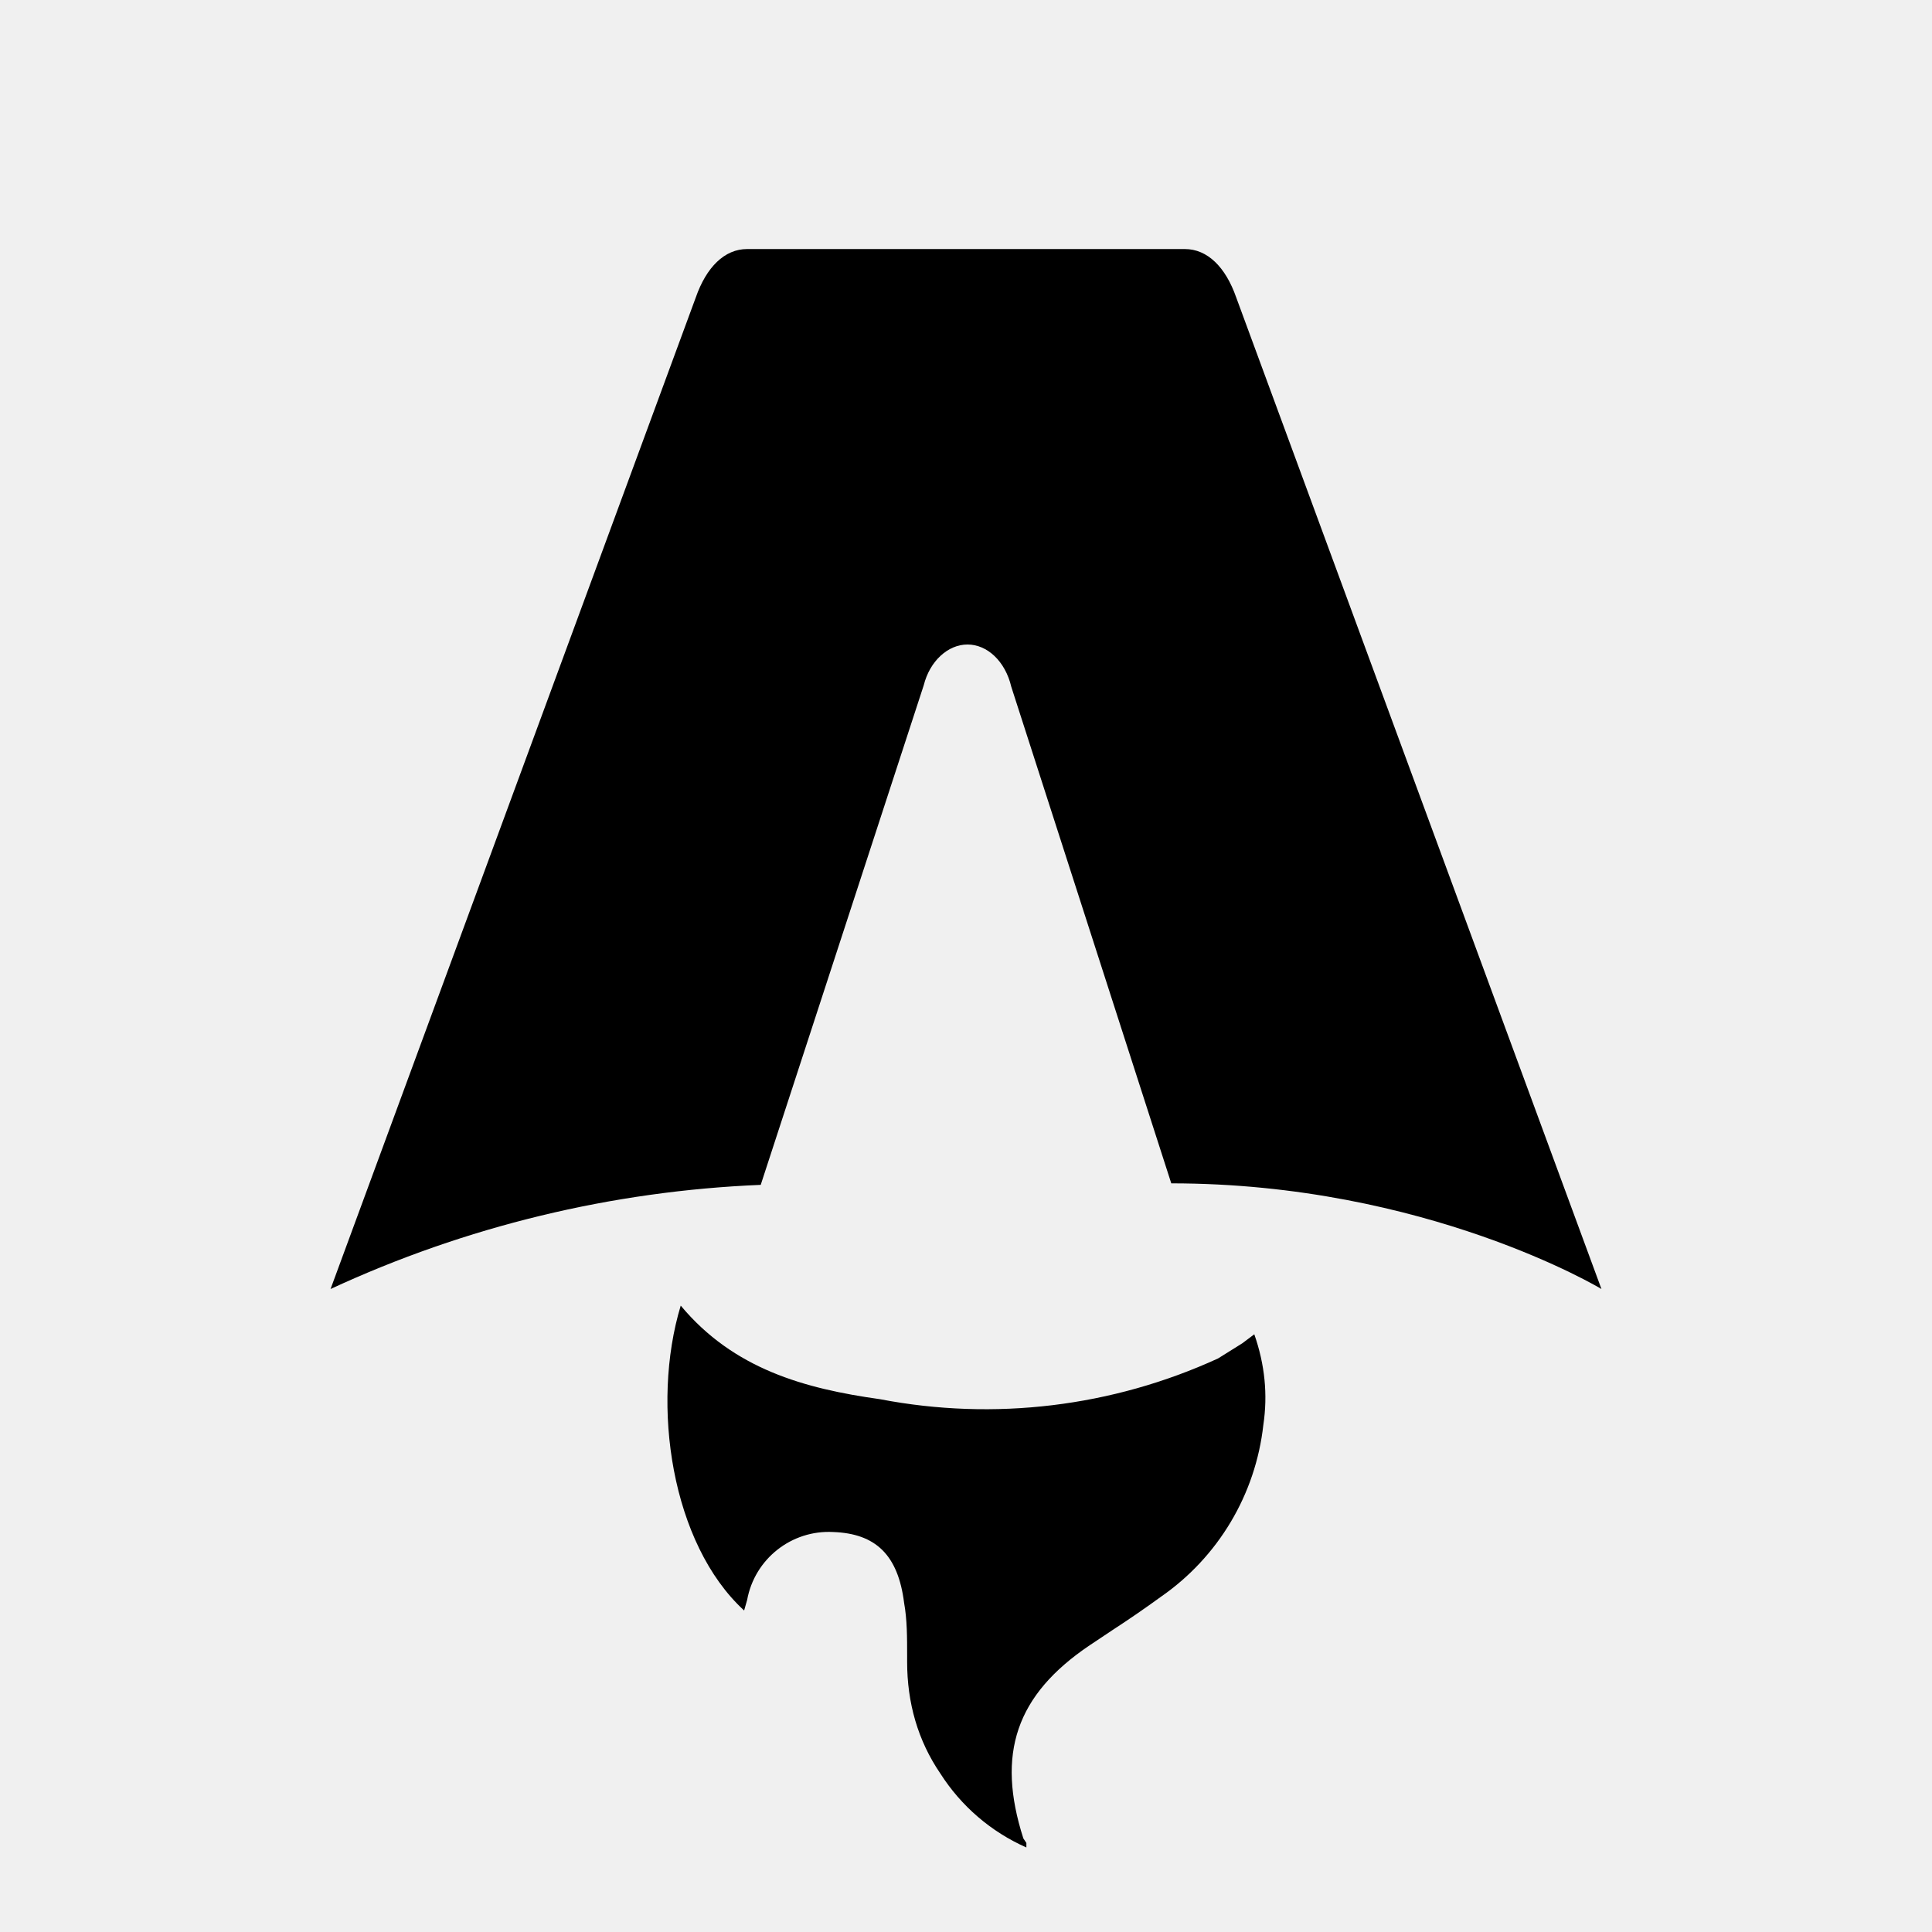
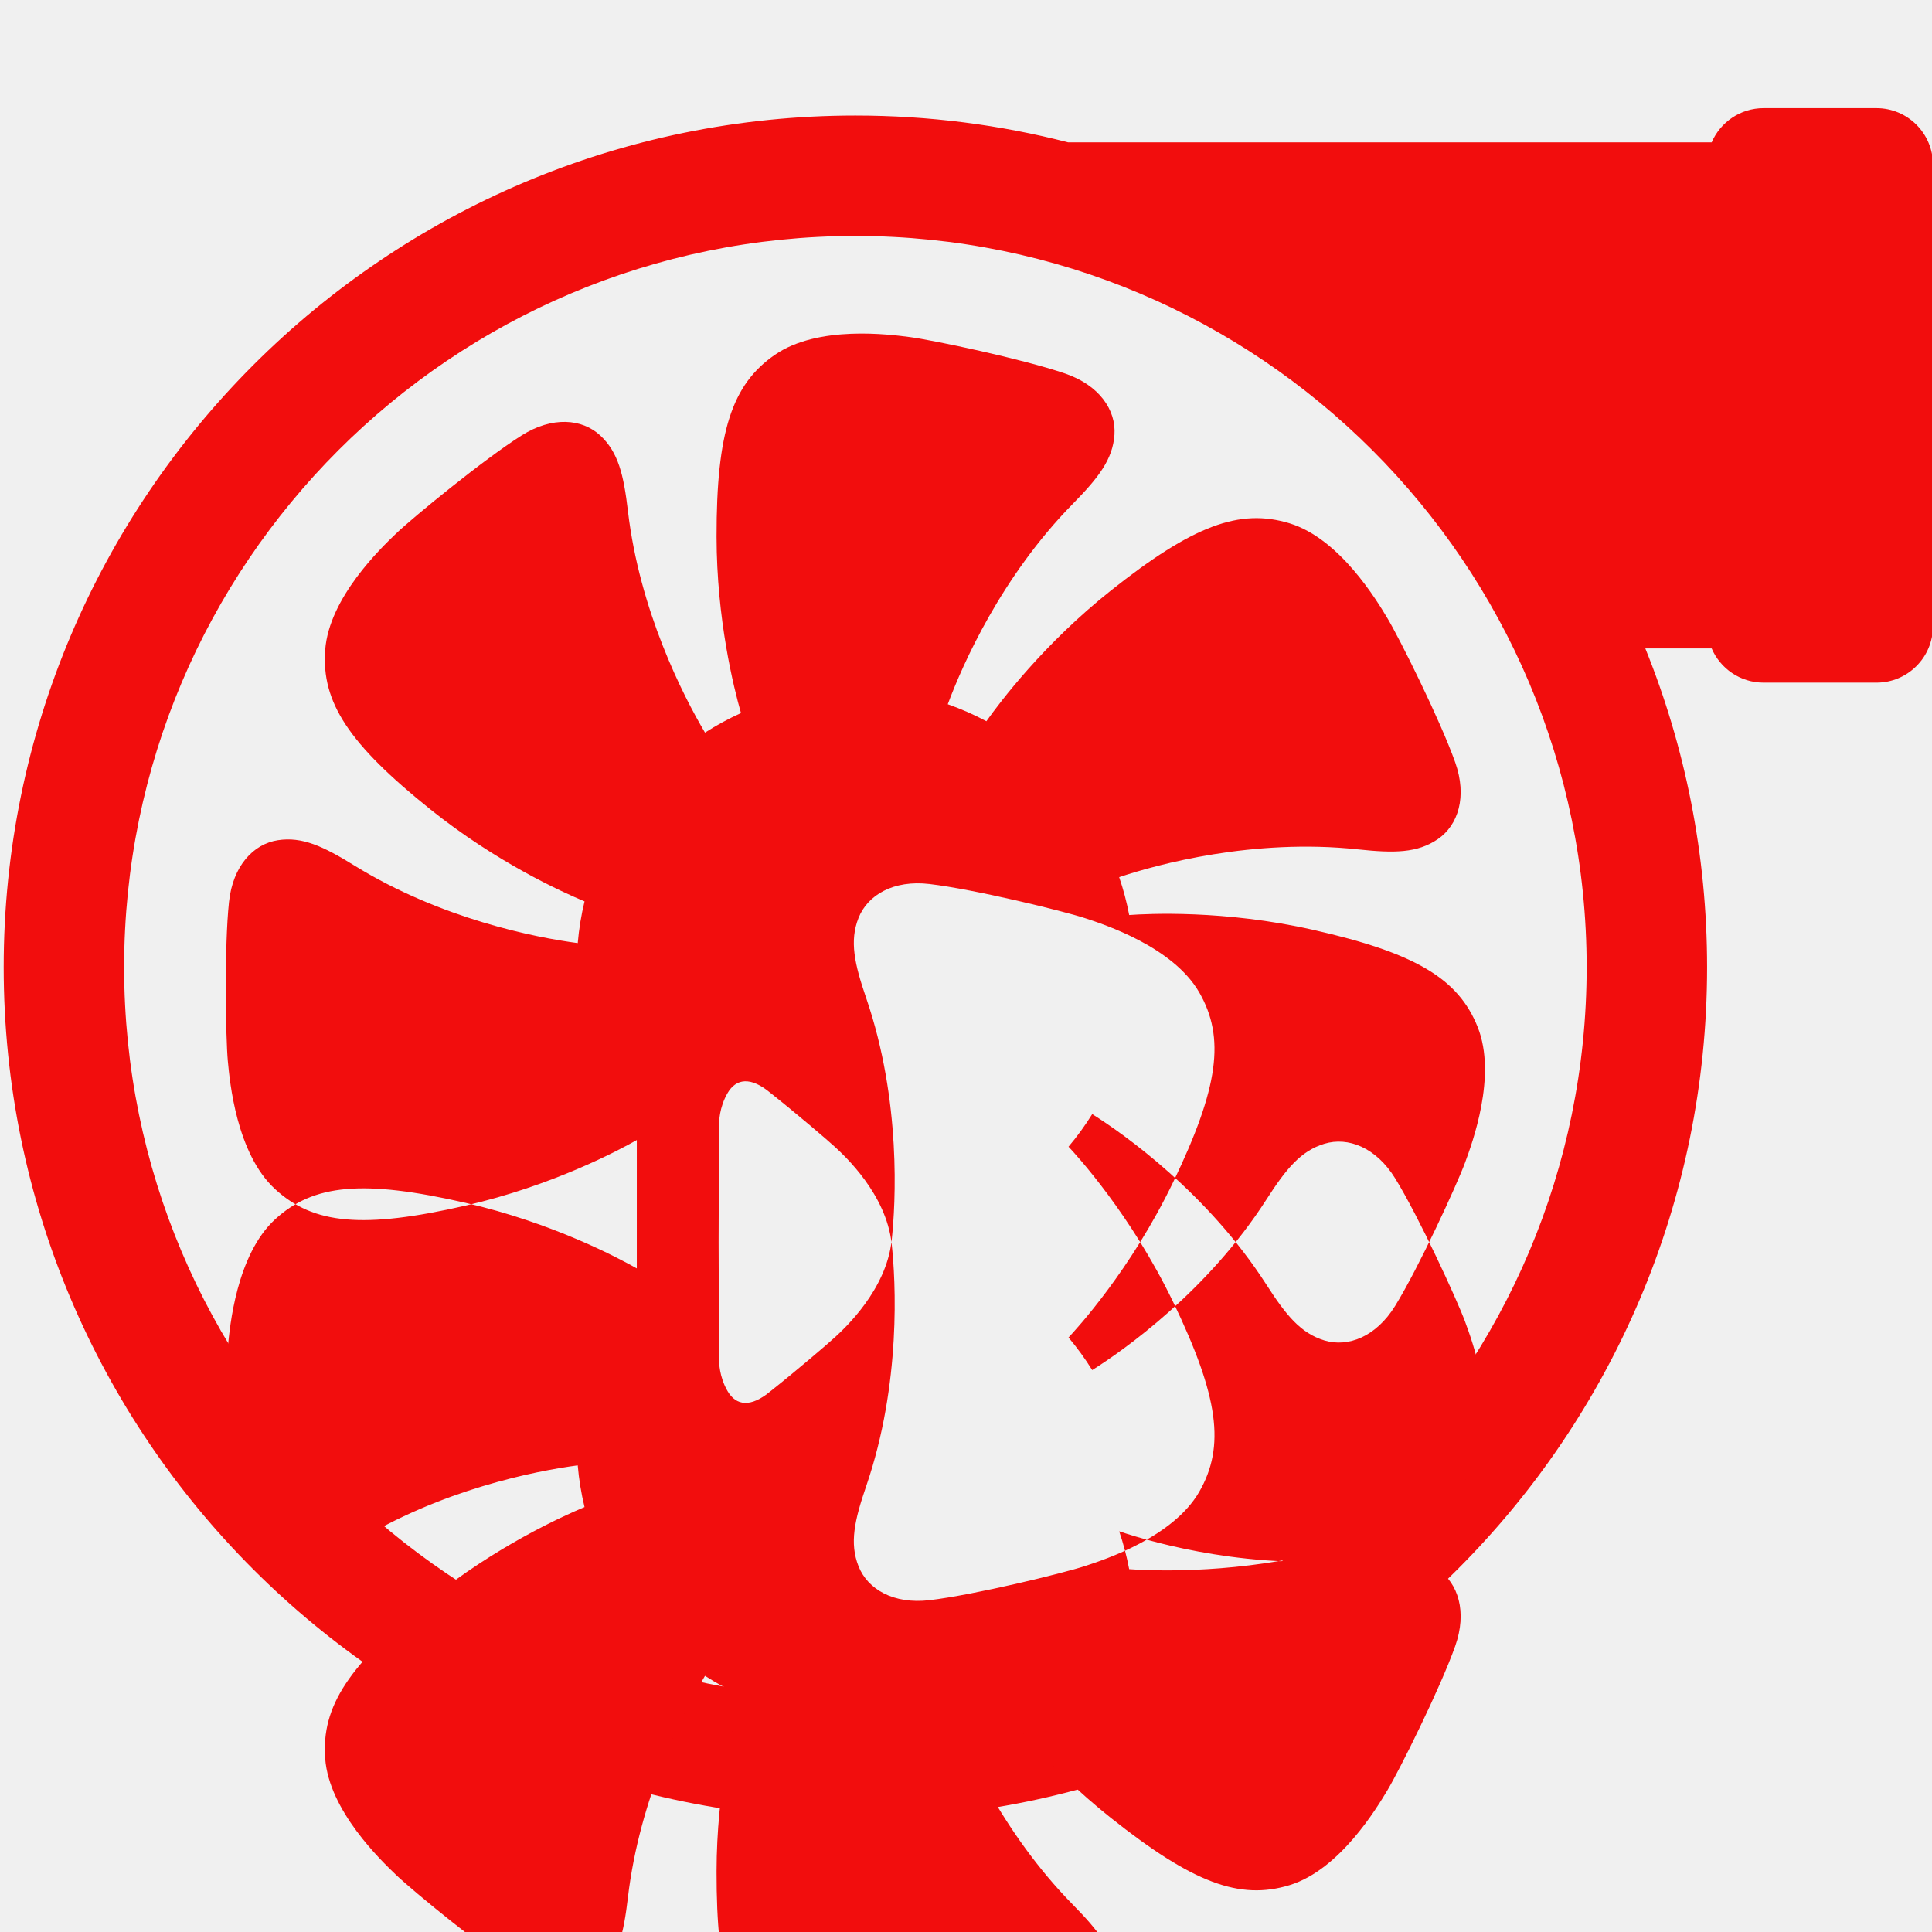
- <svg xmlns="http://www.w3.org/2000/svg" fill="none" viewBox="0 0 128 128">
-   <path d="M50.4 78.5a75.1 75.1 0 0 0-28.5 6.9l24.2-65.7c.7-2 1.9-3.2 3.4-3.2h29c1.5 0 2.7 1.2 3.4 3.2l24.2 65.7s-11.6-7-28.5-7L67 45.5c-.4-1.7-1.6-2.8-2.9-2.8-1.3 0-2.5 1.1-2.9 2.7L50.4 78.5Zm-1.1 28.2Zm-4.2-20.2c-2 6.6-.6 15.8 4.2 20.2a17.5 17.5 0 0 1 .2-.7 5.5 5.5 0 0 1 5.7-4.5c2.8.1 4.3 1.5 4.7 4.7.2 1.1.2 2.3.2 3.5v.4c0 2.7.7 5.2 2.2 7.4a13 13 0 0 0 5.7 4.9v-.3l-.2-.3c-1.8-5.6-.5-9.5 4.4-12.8l1.5-1a73 73 0 0 0 3.2-2.2 16 16 0 0 0 6.8-11.4c.3-2 .1-4-.6-6l-.8.6-1.6 1a37 37 0 0 1-22.4 2.7c-5-.7-9.7-2-13.2-6.2Z" />
-   <style>
-         path { fill: #000; }
-         @media (prefers-color-scheme: dark) {
-             path { fill: #FFF; }
-         }
-     </style>
+ <svg xmlns="http://www.w3.org/2000/svg" viewBox="0 0 786 786" style="fill-rule:evenodd;clip-rule:evenodd;stroke-linejoin:round;stroke-miterlimit:2;">
+   <g id="VENTILADOR">
+     <path id="BASE" d="M669.372,263.803c16.204,40.068 25.128,83.849 25.128,129.697c0,191.239 -155.261,346.5 -346.5,346.5c-191.239,0 -346.5,-155.261 -346.5,-346.5c0,-191.239 155.261,-346.5 346.5,-346.5c29.888,0 58.897,3.792 86.572,10.922l261.783,0c3.516,-8.184 11.652,-13.922 21.118,-13.922l45.947,0c12.679,0 22.973,10.294 22.973,22.973l0,187.778c0,12.679 -10.294,22.973 -22.973,22.973l-45.947,0c-9.466,0 -17.602,-5.737 -21.118,-13.921l-26.983,0Zm-321.372,-167.803c-164.195,0 -297.5,133.305 -297.5,297.5c0,164.195 133.305,297.5 297.5,297.5c164.195,0 297.5,-133.305 297.5,-297.5c0,-164.195 -133.305,-297.5 -297.5,-297.5Z" style="fill:#f20d0d;" />
+     <g id="HELICE">
+       <path d="M259.073,463.807c-7.176,4.078 -34.26,18.585 -69.714,26.686c-41.492,9.48 -61.811,7.7 -77.499,-6.777c-15.688,-14.478 -18.385,-43.667 -19.167,-52.026c-0.869,-9.305 -1.484,-46.387 0.476,-64.759c1.569,-14.697 9.943,-23.569 19.873,-25.101c9.93,-1.532 18.488,2.486 31.101,10.281c35.311,21.82 73.873,29.318 90.898,31.574c0.497,-5.792 1.431,-11.46 2.768,-16.971c-9.434,-3.93 -35.962,-15.994 -62.651,-37.377c-33.216,-26.612 -44.451,-43.635 -42.86,-64.924c1.591,-21.288 22.781,-41.543 28.843,-47.35c6.749,-6.465 35.417,-29.995 51.027,-39.878c12.489,-7.906 24.644,-6.86 32.016,-0.033c7.372,6.827 9.543,16.028 11.277,30.754c4.779,40.599 22.401,75.034 31.354,90.147c4.658,-2.994 9.549,-5.656 14.64,-7.954c-2.942,-10.281 -9.895,-38.12 -9.936,-71.711c-0.053,-42.561 6.185,-61.98 23.778,-74.071c17.594,-12.091 46.655,-8.255 54.979,-7.165c9.266,1.214 45.564,8.83 63.045,14.812c13.984,4.785 20.78,14.917 20.074,24.94c-0.706,10.023 -6.52,17.477 -16.916,28.051c-29.048,29.545 -44.898,65.41 -50.894,81.555c5.439,1.913 10.688,4.229 15.713,6.912c5.677,-8.019 23.447,-31.555 50.595,-53.127c33.322,-26.478 52.416,-33.652 72.82,-27.374c20.403,6.277 35.448,31.436 39.764,38.636c4.805,8.016 21.383,41.193 27.553,58.608c4.936,13.932 1.217,25.551 -7.076,31.224c-8.294,5.672 -17.748,5.745 -32.491,4.166c-42.619,-4.565 -81.765,6.14 -97.145,11.307c1.705,4.988 3.072,10.133 4.072,15.406c7.529,-0.553 38.704,-2.137 74.838,6.025c41.515,9.379 59.07,19.763 66.963,39.598c7.892,19.835 -2.288,47.325 -5.194,55.2c-3.237,8.768 -18.705,42.476 -28.411,58.197c-7.765,12.577 -19.151,16.959 -28.768,14.05c-9.617,-2.909 -15.598,-10.231 -23.606,-22.71c-23.843,-37.16 -58.005,-61.296 -70.862,-69.372c-2.895,4.655 -6.118,9.086 -9.637,13.259c2.962,3.137 25.413,27.51 42.622,63.314c18.437,38.36 21.203,58.569 10.561,77.075c-10.642,18.505 -38.508,27.603 -46.486,30.216c-8.881,2.91 -44.906,11.725 -63.255,13.884c-14.68,1.726 -25.187,-4.474 -28.881,-13.818c-3.694,-9.344 -1.671,-18.579 3.135,-32.606c14.321,-41.795 12.004,-83.587 10.347,-98.603c-2.229,-20.183 -19.099,-35.696 -22.991,-39.3c-2.942,-2.723 -16.141,-13.994 -26.271,-22.004c-8.111,-6.812 -14.039,-5.899 -17.496,0.027c-3.457,5.926 -3.438,11.932 -3.427,12.453c0.021,1.015 0.021,5.072 -0.034,12.456c-0.082,11.039 -0.182,24.665 -0.182,35.715c0,11.051 0.098,24.678 0.18,35.719c0.055,7.383 0.055,11.44 0.034,12.455c-0.011,0.521 -0.03,6.527 3.427,12.453c3.457,5.925 9.384,6.838 17.496,0.027c10.13,-8.009 23.329,-19.281 26.271,-22.004c3.892,-3.604 20.762,-19.117 22.991,-39.3c1.657,-15.013 3.974,-56.805 -10.347,-98.6c-4.806,-14.027 -6.829,-23.262 -3.135,-32.606c3.694,-9.344 14.201,-15.544 28.881,-13.818c18.349,2.159 54.374,10.974 63.255,13.884c7.978,2.613 35.844,11.711 46.486,30.216c10.642,18.506 7.876,38.715 -10.561,77.075c-17.209,35.804 -39.66,60.177 -42.622,63.314c3.519,4.173 6.742,8.604 9.637,13.259c12.857,-8.076 47.019,-32.212 70.862,-69.372c8.008,-12.479 13.989,-19.801 23.606,-22.71c9.617,-2.909 21.003,1.473 28.768,14.05c9.706,15.721 25.174,49.429 28.411,58.197c2.906,7.875 13.086,35.365 5.194,55.2c-7.893,19.835 -25.448,30.219 -66.963,39.598c-36.134,8.162 -67.309,6.578 -74.838,6.025c-1,-5.273 -2.367,-10.418 -4.072,-15.406c15.38,5.167 54.526,15.872 97.145,11.307c14.743,-1.579 24.197,-1.506 32.491,4.166c8.293,5.673 12.012,17.292 7.076,31.224c-6.17,17.415 -22.748,50.592 -27.553,58.608c-4.316,7.2 -19.361,32.359 -39.764,38.636c-20.404,6.278 -39.498,-0.896 -72.82,-27.374c-27.148,-21.572 -44.918,-45.108 -50.595,-53.127c-5.025,2.683 -10.274,4.999 -15.713,6.912c5.996,16.145 21.846,52.01 50.894,81.555c10.396,10.574 16.21,18.028 16.916,28.051c0.706,10.023 -6.09,20.155 -20.074,24.94c-17.481,5.982 -53.779,13.598 -63.045,14.812c-8.324,1.09 -37.385,4.926 -54.979,-7.165c-17.593,-12.091 -23.831,-31.51 -23.778,-74.071c0.041,-33.591 6.994,-61.43 9.936,-71.711c-5.091,-2.298 -9.982,-4.96 -14.64,-7.954c-8.953,15.113 -26.575,49.548 -31.354,90.147c-1.734,14.726 -3.905,23.927 -11.277,30.754c-7.372,6.827 -19.527,7.873 -32.016,-0.033c-15.61,-9.883 -44.278,-33.413 -51.027,-39.878c-6.062,-5.807 -27.252,-26.062 -28.843,-47.35c-1.591,-21.289 9.644,-38.312 42.86,-64.924c26.689,-21.383 53.217,-33.447 62.651,-37.377c-1.337,-5.511 -2.271,-11.179 -2.768,-16.971c-17.025,2.256 -55.587,9.754 -90.898,31.574c-12.613,7.795 -21.171,11.813 -31.101,10.281c-9.93,-1.532 -18.304,-10.404 -19.873,-25.101c-1.96,-18.372 -1.345,-55.454 -0.476,-64.759c0.782,-8.359 3.479,-37.548 19.167,-52.026c15.688,-14.477 36.007,-16.257 77.499,-6.777c35.454,8.101 62.538,22.608 69.714,26.686Z" style="fill:#f20d0d;" />
+     </g>
+   </g>
</svg>
